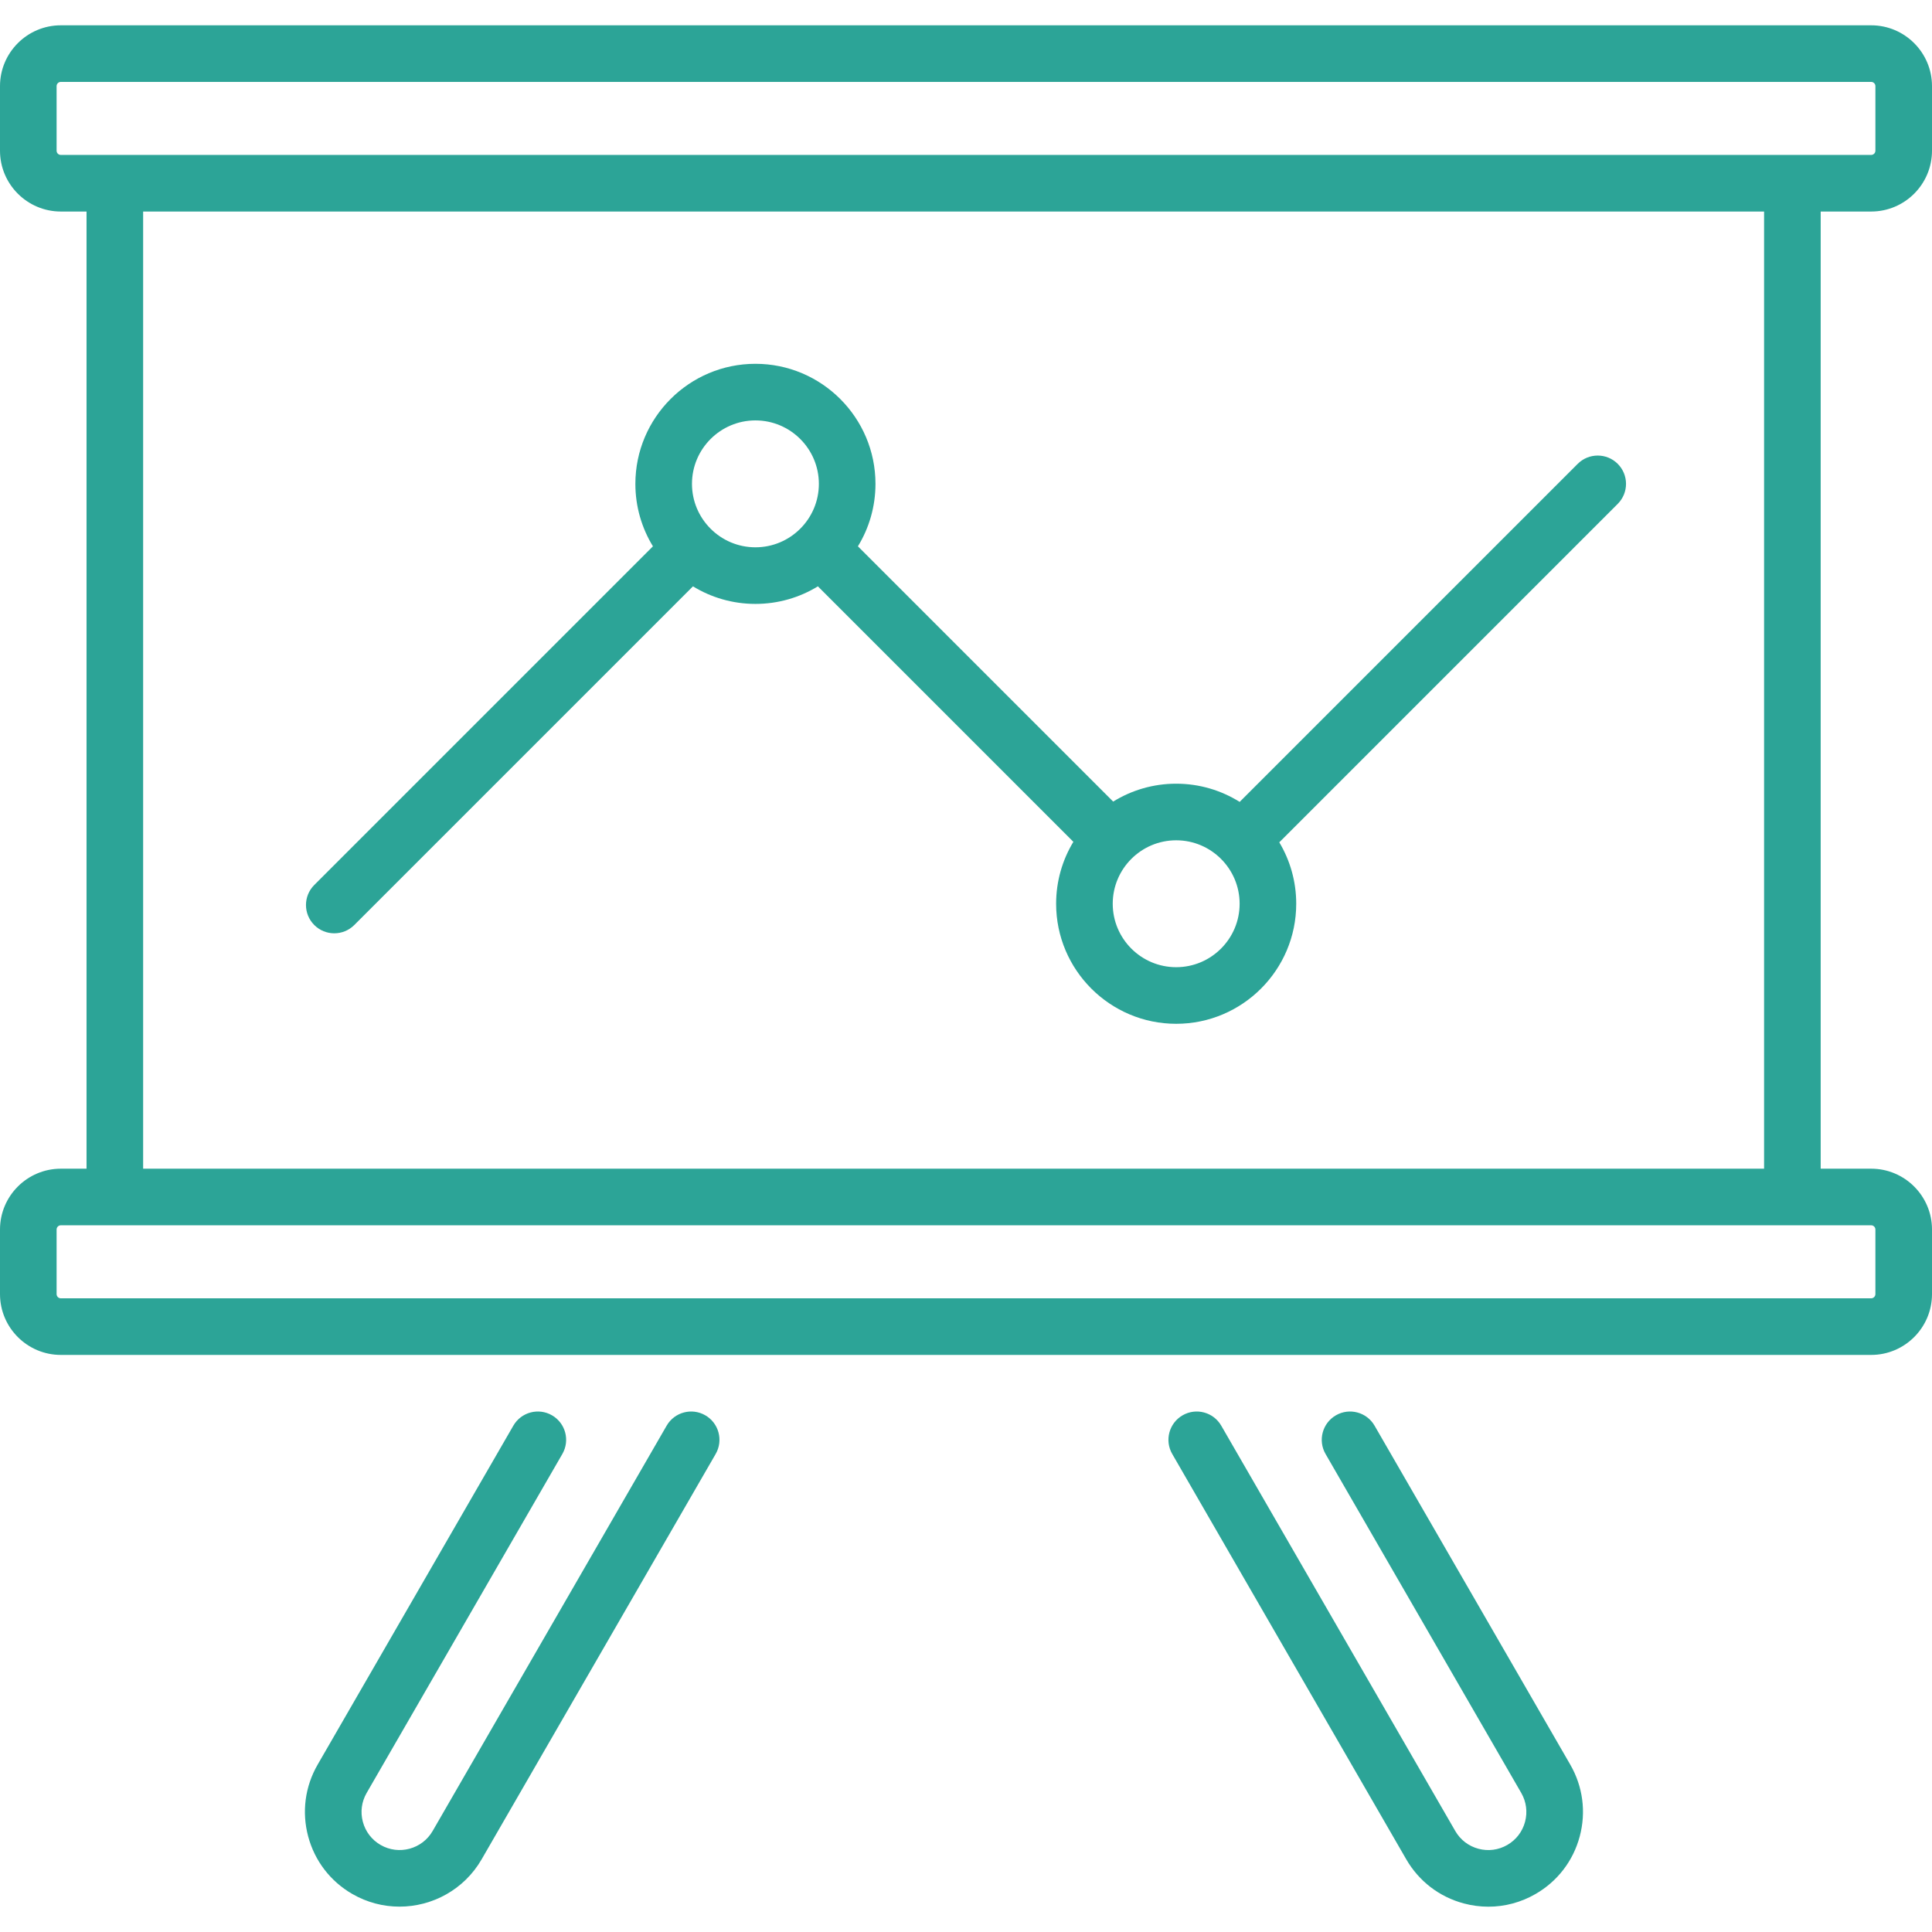
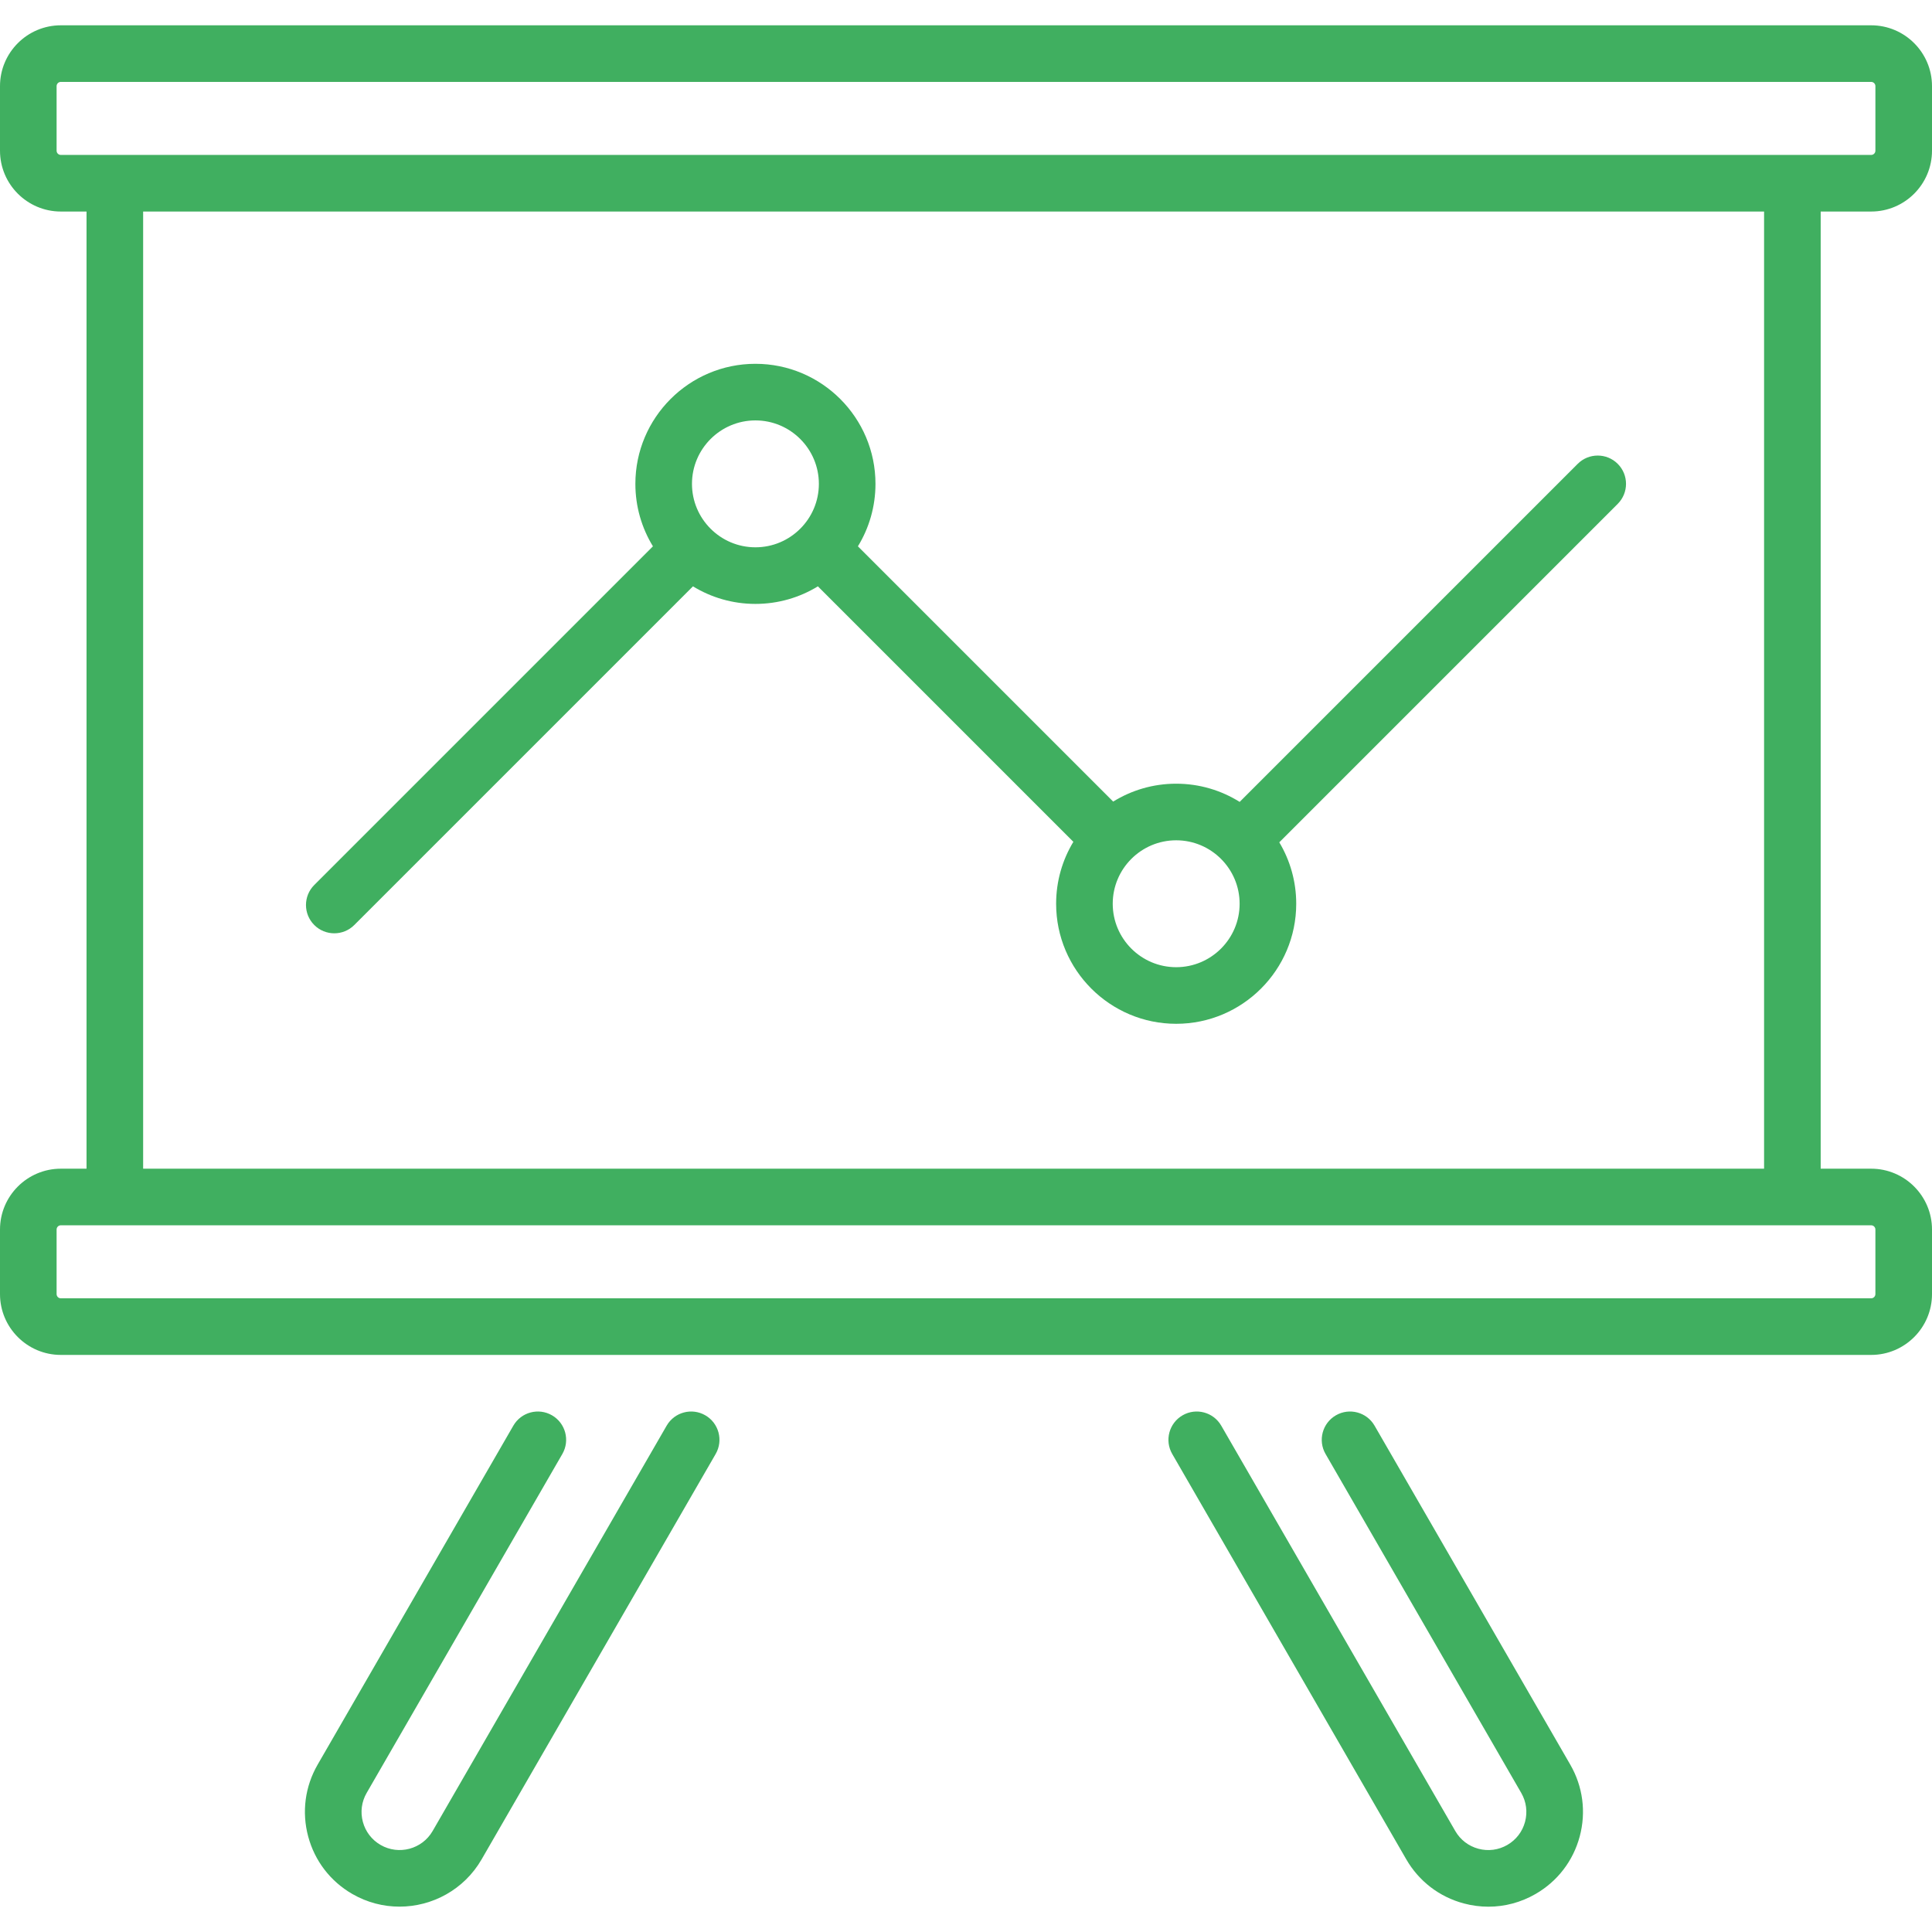
<svg xmlns="http://www.w3.org/2000/svg" version="1.1" style="enable-background:new 0 0 512 512;" xml:space="preserve" width="512" height="512">
  <rect id="backgroundrect" width="100%" height="100%" x="0" y="0" fill="none" stroke="none" />
  <g class="currentLayer" style="">
-     <g id="svg_1" class="selected" fill-opacity="1" fill="#2ca497">
-       <g id="svg_2" fill="#2ca497">
-         <path d="M83.284,245.139c1.464,1.464,3.384,2.197,5.303,2.197s3.839-0.732,5.303-2.197l89.752-89.752    c4.826,2.952,10.494,4.655,16.554,4.655c6.059,0,11.728-1.703,16.553-4.655l67.704,67.704c-2.899,4.795-4.569,10.412-4.569,16.411    c0,17.543,14.272,31.815,31.815,31.815c17.542,0,31.814-14.272,31.814-31.815c0-5.945-1.64-11.514-4.49-16.28l89.692-89.692    c2.929-2.929,2.929-7.678,0-10.606c-2.929-2.929-7.678-2.929-10.606,0l-89.586,89.586c-4.884-3.055-10.651-4.822-16.824-4.822    c-6.118,0-11.839,1.736-16.695,4.742l-67.649-67.649c2.952-4.825,4.655-10.494,4.655-16.553c0-17.543-14.272-31.815-31.814-31.815    c-17.543,0-31.815,14.272-31.815,31.815c0,6.059,1.703,11.728,4.655,16.553l-89.752,89.752    C80.355,237.461,80.355,242.21,83.284,245.139z M328.514,239.502c0,9.272-7.543,16.815-16.814,16.815    c-9.272,0-16.815-7.543-16.815-16.815c0-9.271,7.543-16.814,16.815-16.814C320.971,222.688,328.514,230.231,328.514,239.502z     M200.196,111.413c9.271,0,16.814,7.543,16.814,16.815c0,9.271-7.543,16.814-16.814,16.814c-9.272,0-16.815-7.543-16.815-16.814    C183.381,118.956,190.924,111.413,200.196,111.413z" id="svg_3" fill="#2ca497" />
-         <path d="M364.274,377.817c-2.071-3.587-6.658-4.816-10.245-2.745c-3.587,2.071-4.816,6.658-2.745,10.245l51.861,89.826    c1.348,2.335,1.706,5.056,1.008,7.66c-0.697,2.604-2.368,4.78-4.703,6.128c-2.334,1.348-5.055,1.706-7.659,1.008    c-2.604-0.698-4.781-2.368-6.129-4.703l-62.019-107.419c-2.071-3.587-6.659-4.816-10.245-2.745    c-3.587,2.071-4.816,6.658-2.745,10.245l62.019,107.419c3.352,5.805,8.763,9.957,15.237,11.691    c2.162,0.58,4.355,0.866,6.536,0.866c4.348,0,8.639-1.141,12.505-3.373c5.805-3.352,9.958-8.763,11.692-15.237    c1.734-6.474,0.844-13.236-2.507-19.042L364.274,377.817z" id="svg_4" fill="#2ca497" />
-         <path d="M186.915,375.072c-3.587-2.072-8.174-0.842-10.245,2.745l-62.019,107.419c-2.783,4.82-8.968,6.478-13.788,3.694    c-2.334-1.348-4.005-3.524-4.703-6.128s-0.339-5.324,1.008-7.659l51.861-89.826c2.071-3.587,0.842-8.174-2.745-10.245    c-3.588-2.072-8.174-0.842-10.245,2.745l-51.861,89.827c-3.351,5.805-4.241,12.567-2.507,19.041    c1.735,6.474,5.887,11.885,11.692,15.236c3.942,2.276,8.25,3.357,12.504,3.357c8.678,0,17.131-4.501,21.773-12.542l62.019-107.419    C191.731,381.729,190.502,377.143,186.915,375.072z" id="svg_5" fill="#2ca497" />
-         <path d="M495.878,56.058c8.89,0,16.122-7.232,16.122-16.122V22.828c0-8.89-7.232-16.122-16.122-16.122H16.122    C7.232,6.706,0,13.938,0,22.828v17.108c0,8.89,7.232,16.122,16.122,16.122h6.811v253.657h-6.811    C7.232,309.715,0,316.947,0,325.837v17.108c0,8.89,7.232,16.122,16.122,16.122h479.757c8.89,0,16.122-7.232,16.122-16.122v-17.108    c0-8.89-7.232-16.122-16.122-16.122H482.5V56.058H495.878z M15,39.937V22.828c0-0.619,0.503-1.122,1.122-1.122h479.757    c0.619,0,1.122,0.503,1.122,1.122v17.108c0,0.619-0.503,1.122-1.122,1.122H16.122C15.503,41.058,15,40.555,15,39.937z     M497,325.837v17.108c0,0.619-0.503,1.122-1.122,1.122H16.122c-0.619,0-1.122-0.503-1.122-1.122v-17.108    c0-0.619,0.503-1.122,1.122-1.122h479.757C496.497,324.715,497,325.218,497,325.837z M467.5,309.715H37.933V56.058H467.5V309.715z    " id="svg_6" fill="#2ca497" />
+     <g id="svg_1" class="selected" fill-opacity="1" fill="#40af60">
+       <g id="svg_2" fill="#40af60">
+         <path d="M83.284,245.139c1.464,1.464,3.384,2.197,5.303,2.197s3.839-0.732,5.303-2.197l89.752-89.752    c4.826,2.952,10.494,4.655,16.554,4.655c6.059,0,11.728-1.703,16.553-4.655l67.704,67.704c-2.899,4.795-4.569,10.412-4.569,16.411    c0,17.543,14.272,31.815,31.815,31.815c17.542,0,31.814-14.272,31.814-31.815c0-5.945-1.64-11.514-4.49-16.28l89.692-89.692    c2.929-2.929,2.929-7.678,0-10.606c-2.929-2.929-7.678-2.929-10.606,0l-89.586,89.586c-4.884-3.055-10.651-4.822-16.824-4.822    c-6.118,0-11.839,1.736-16.695,4.742l-67.649-67.649c2.952-4.825,4.655-10.494,4.655-16.553c0-17.543-14.272-31.815-31.814-31.815    c-17.543,0-31.815,14.272-31.815,31.815c0,6.059,1.703,11.728,4.655,16.553l-89.752,89.752    C80.355,237.461,80.355,242.21,83.284,245.139z M328.514,239.502c0,9.272-7.543,16.815-16.814,16.815    c-9.272,0-16.815-7.543-16.815-16.815c0-9.271,7.543-16.814,16.815-16.814C320.971,222.688,328.514,230.231,328.514,239.502z     M200.196,111.413c9.271,0,16.814,7.543,16.814,16.815c0,9.271-7.543,16.814-16.814,16.814c-9.272,0-16.815-7.543-16.815-16.814    C183.381,118.956,190.924,111.413,200.196,111.413z" id="svg_3" fill="#40af60" />
+         <path d="M364.274,377.817c-2.071-3.587-6.658-4.816-10.245-2.745c-3.587,2.071-4.816,6.658-2.745,10.245l51.861,89.826    c1.348,2.335,1.706,5.056,1.008,7.66c-0.697,2.604-2.368,4.78-4.703,6.128c-2.334,1.348-5.055,1.706-7.659,1.008    c-2.604-0.698-4.781-2.368-6.129-4.703l-62.019-107.419c-2.071-3.587-6.659-4.816-10.245-2.745    c-3.587,2.071-4.816,6.658-2.745,10.245l62.019,107.419c3.352,5.805,8.763,9.957,15.237,11.691    c2.162,0.58,4.355,0.866,6.536,0.866c4.348,0,8.639-1.141,12.505-3.373c5.805-3.352,9.958-8.763,11.692-15.237    c1.734-6.474,0.844-13.236-2.507-19.042L364.274,377.817z" id="svg_4" fill="#40af60" />
+         <path d="M186.915,375.072c-3.587-2.072-8.174-0.842-10.245,2.745l-62.019,107.419c-2.783,4.82-8.968,6.478-13.788,3.694    c-2.334-1.348-4.005-3.524-4.703-6.128s-0.339-5.324,1.008-7.659l51.861-89.826c2.071-3.587,0.842-8.174-2.745-10.245    c-3.588-2.072-8.174-0.842-10.245,2.745l-51.861,89.827c-3.351,5.805-4.241,12.567-2.507,19.041    c1.735,6.474,5.887,11.885,11.692,15.236c3.942,2.276,8.25,3.357,12.504,3.357c8.678,0,17.131-4.501,21.773-12.542l62.019-107.419    C191.731,381.729,190.502,377.143,186.915,375.072z" id="svg_5" fill="#40af60" />
+         <path d="M495.878,56.058c8.89,0,16.122-7.232,16.122-16.122V22.828c0-8.89-7.232-16.122-16.122-16.122H16.122    C7.232,6.706,0,13.938,0,22.828v17.108c0,8.89,7.232,16.122,16.122,16.122h6.811v253.657h-6.811    C7.232,309.715,0,316.947,0,325.837v17.108c0,8.89,7.232,16.122,16.122,16.122h479.757c8.89,0,16.122-7.232,16.122-16.122v-17.108    c0-8.89-7.232-16.122-16.122-16.122H482.5V56.058H495.878z M15,39.937V22.828c0-0.619,0.503-1.122,1.122-1.122h479.757    c0.619,0,1.122,0.503,1.122,1.122v17.108c0,0.619-0.503,1.122-1.122,1.122H16.122C15.503,41.058,15,40.555,15,39.937z     M497,325.837v17.108c0,0.619-0.503,1.122-1.122,1.122H16.122c-0.619,0-1.122-0.503-1.122-1.122v-17.108    c0-0.619,0.503-1.122,1.122-1.122h479.757C496.497,324.715,497,325.218,497,325.837z M467.5,309.715H37.933V56.058H467.5V309.715z    " id="svg_6" fill="#40af60" />
      </g>
    </g>
  </g>
</svg>
